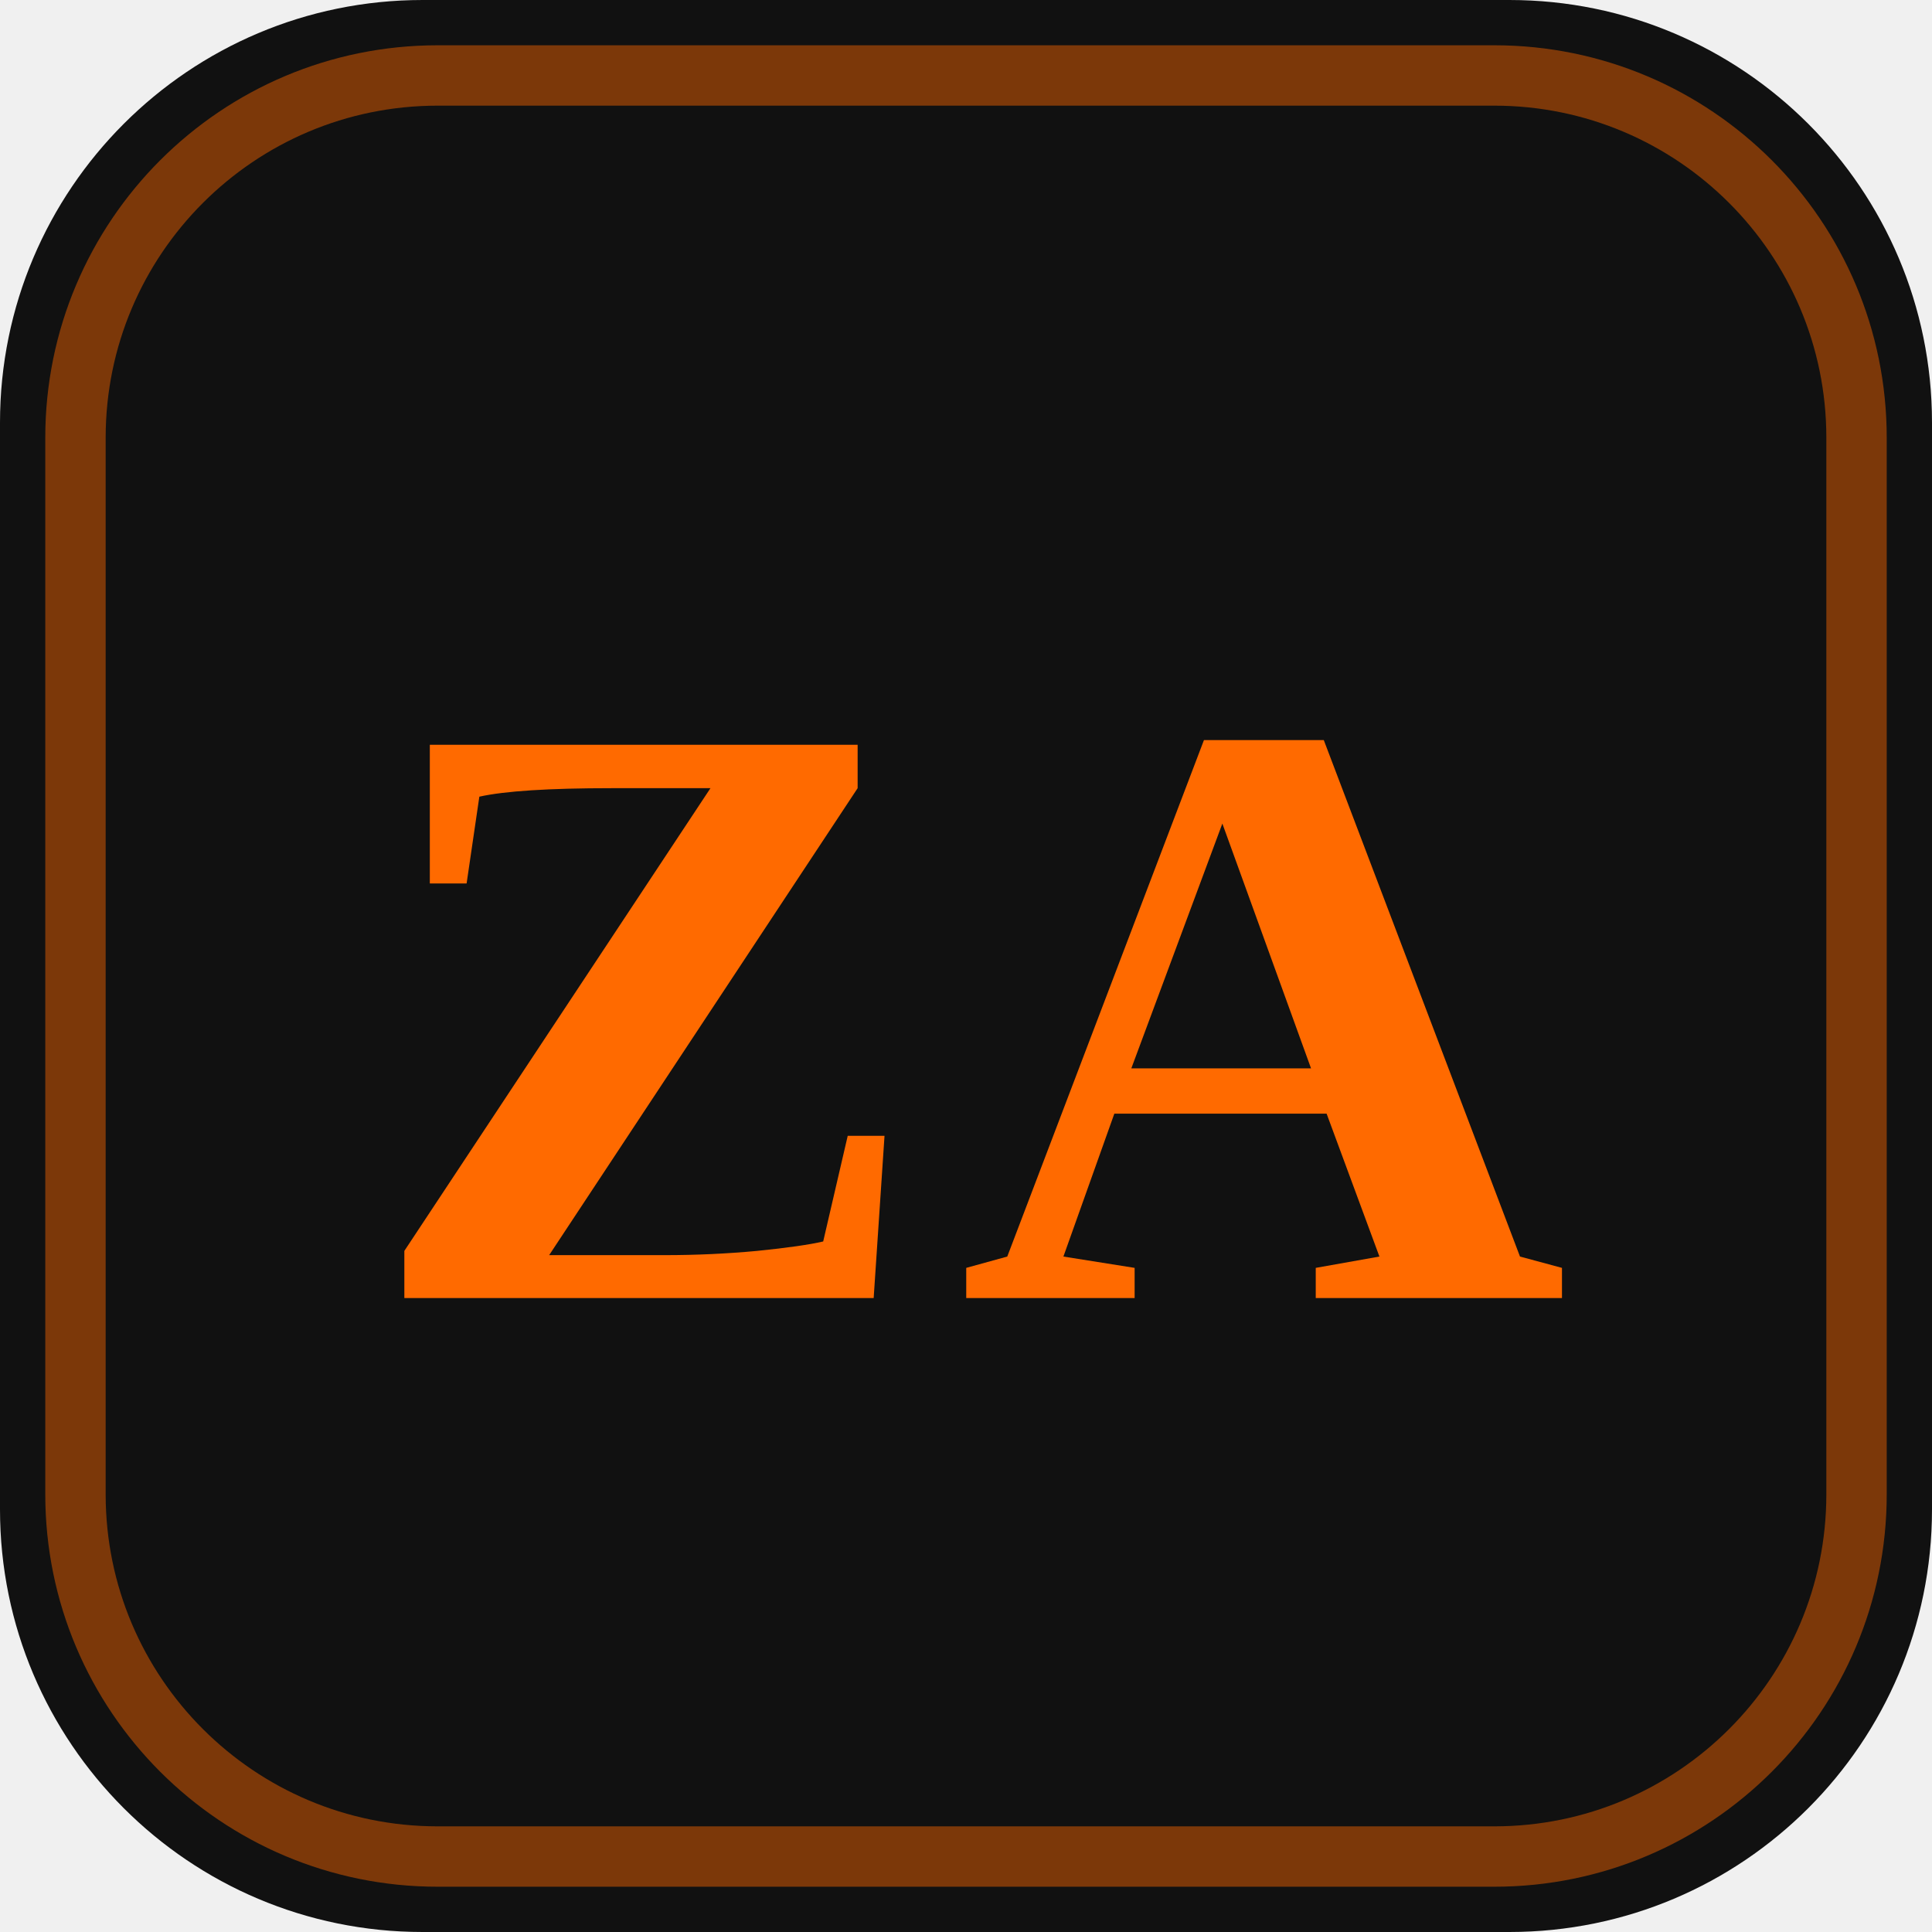
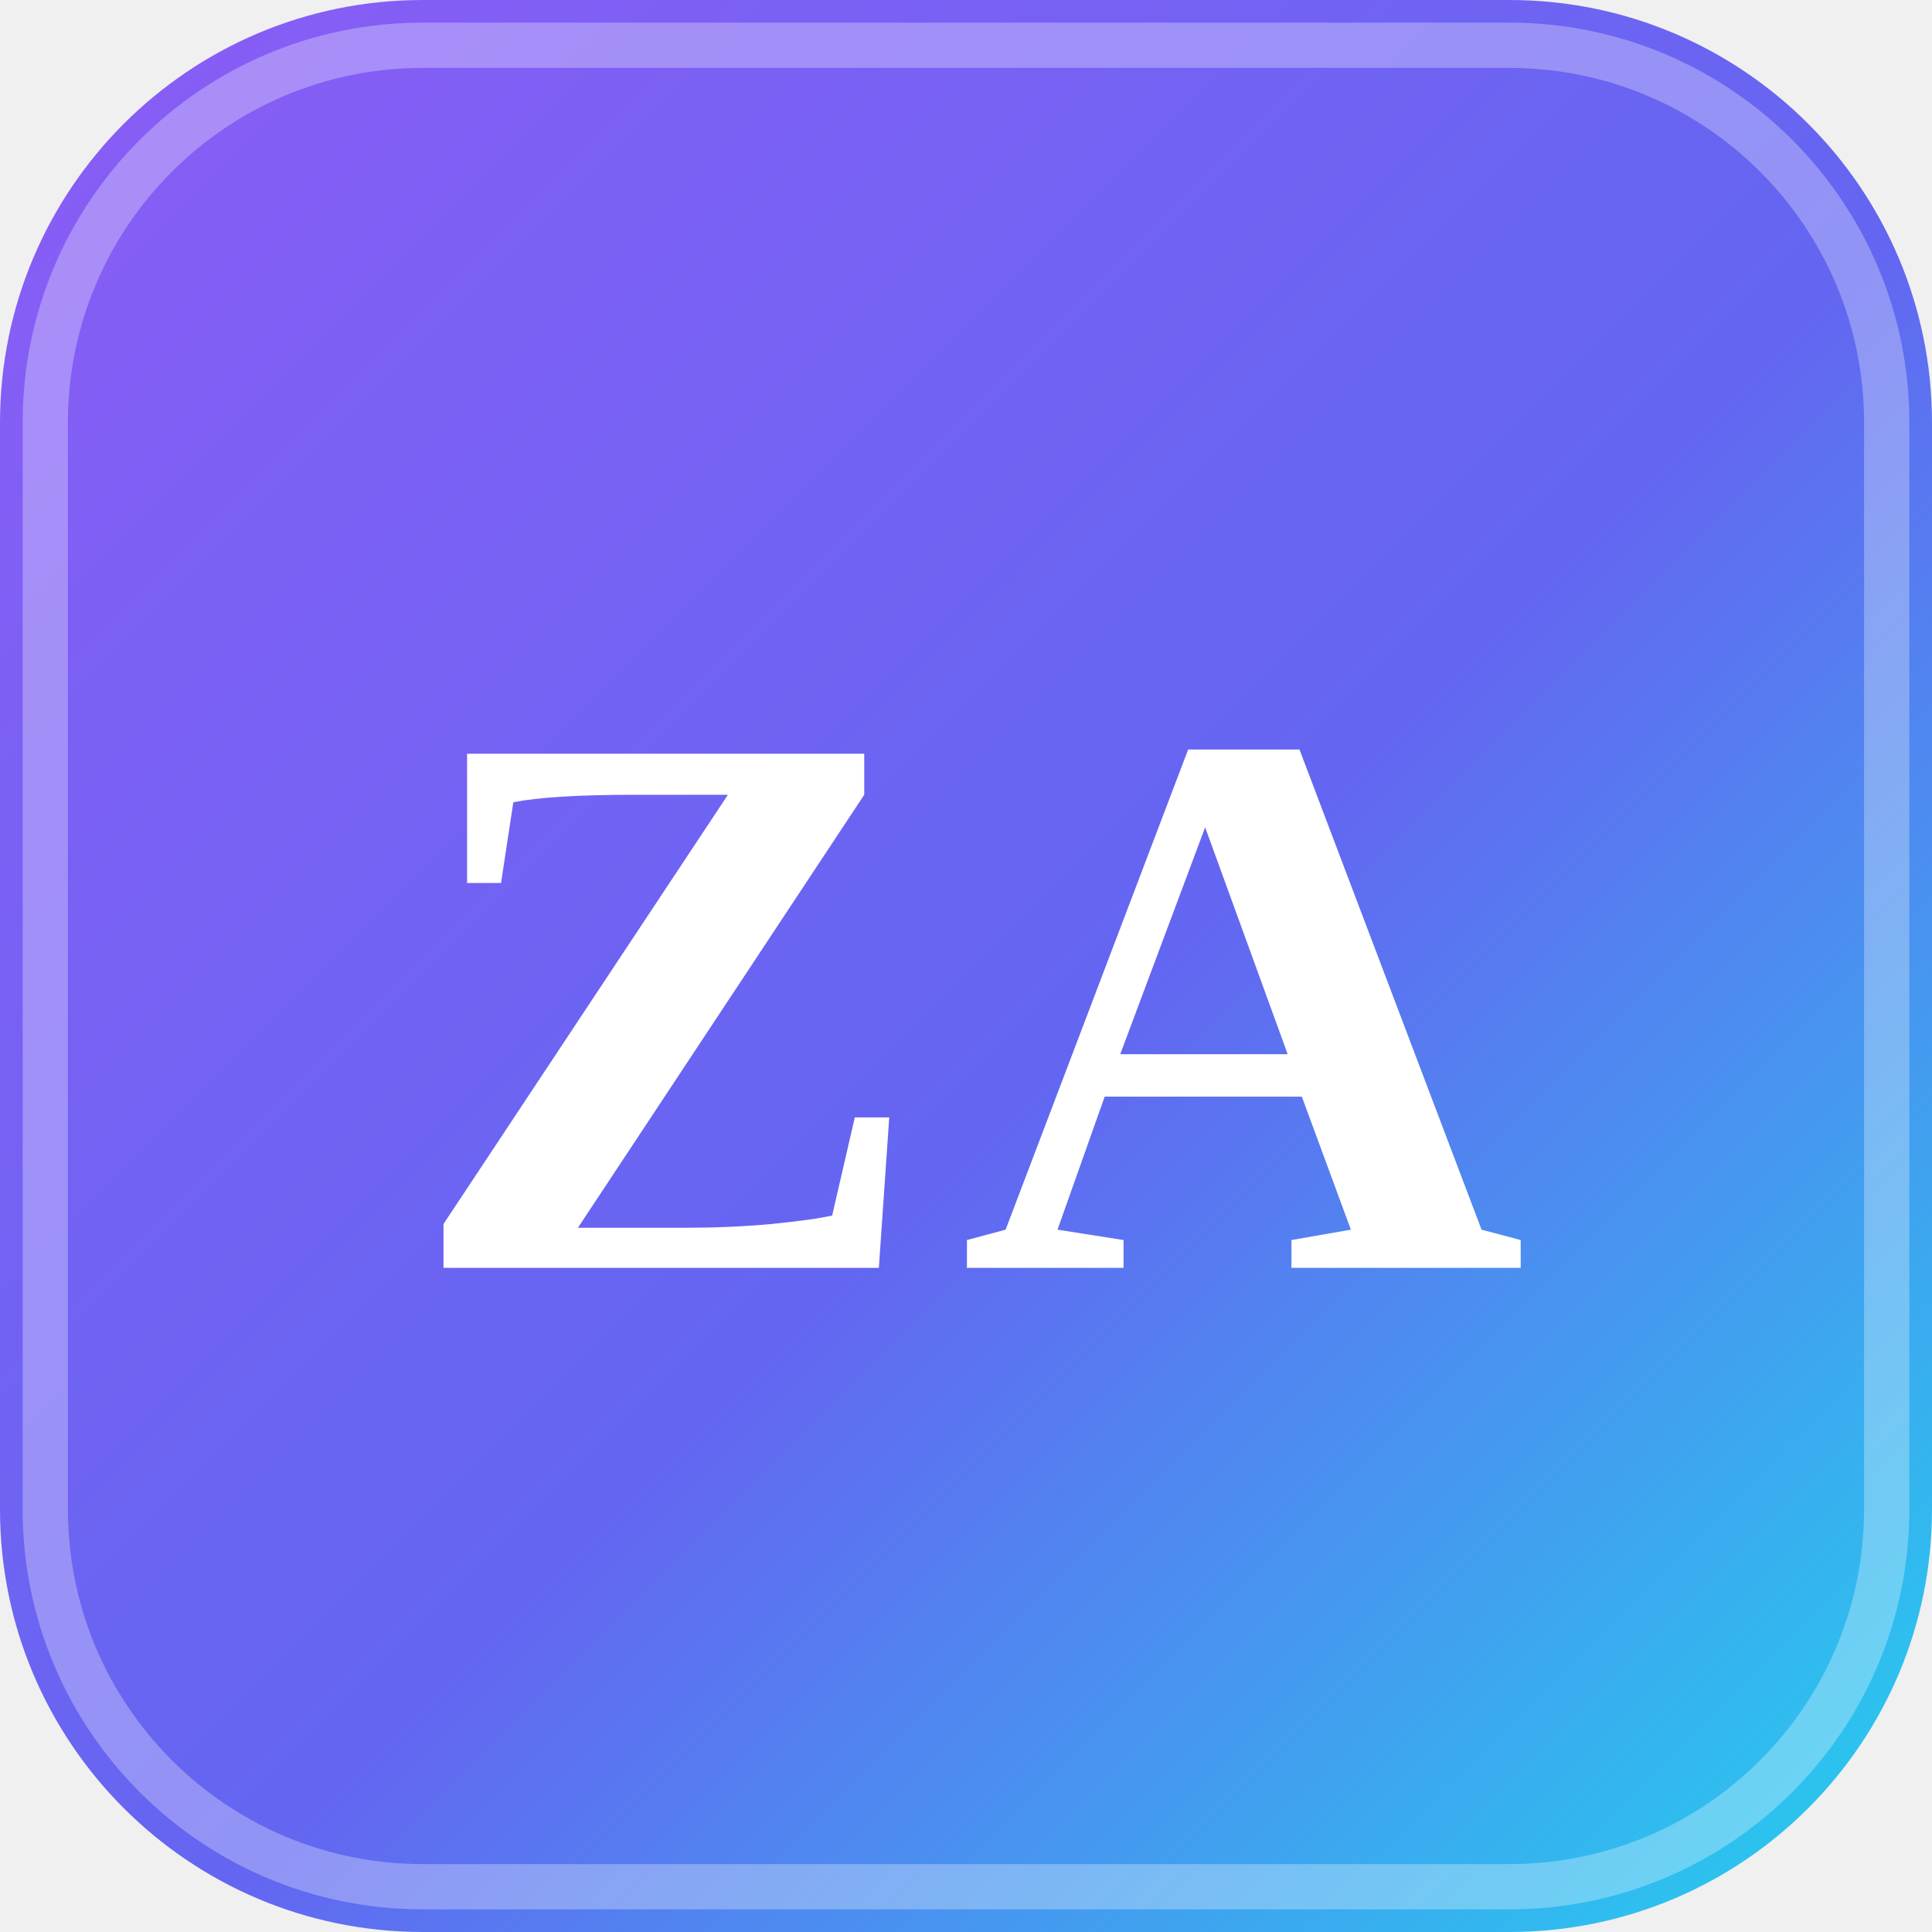
<svg xmlns="http://www.w3.org/2000/svg" viewBox="0 0 64 64">
-   <rect width="64" height="64" rx="14" fill="#111111" />
-   <rect x="2.5" y="2.5" width="59" height="59" rx="12" fill="none" stroke="#FF6A00" stroke-opacity="0.45" stroke-width="2" />
-   <text x="32" y="43" font-family="Georgia, 'Times New Roman', serif" font-size="28" font-weight="700" fill="#FF6A00" text-anchor="middle" letter-spacing="1">ZA</text>
+   <defs>
+     <linearGradient id="zg" x1="0" y1="0" x2="1" y2="1">
+       <stop offset="0" stop-color="#8b5cf6" />
+       <stop offset="0.55" stop-color="#6366f1" />
+       <stop offset="1" stop-color="#22d3ee" />
+     </linearGradient>
+   </defs>
+   <rect width="64" height="64" rx="14" fill="url(#zg)" />
+   <rect x="1.5" y="1.5" width="61" height="61" rx="12.5" fill="none" stroke="#ffffff" stroke-opacity="0.3" stroke-width="1.5" />
+   <text x="32" y="42" font-family="Georgia, 'Times New Roman', serif" font-size="26" font-weight="700" fill="#ffffff" text-anchor="middle" letter-spacing="1">ZA</text>
</svg>
